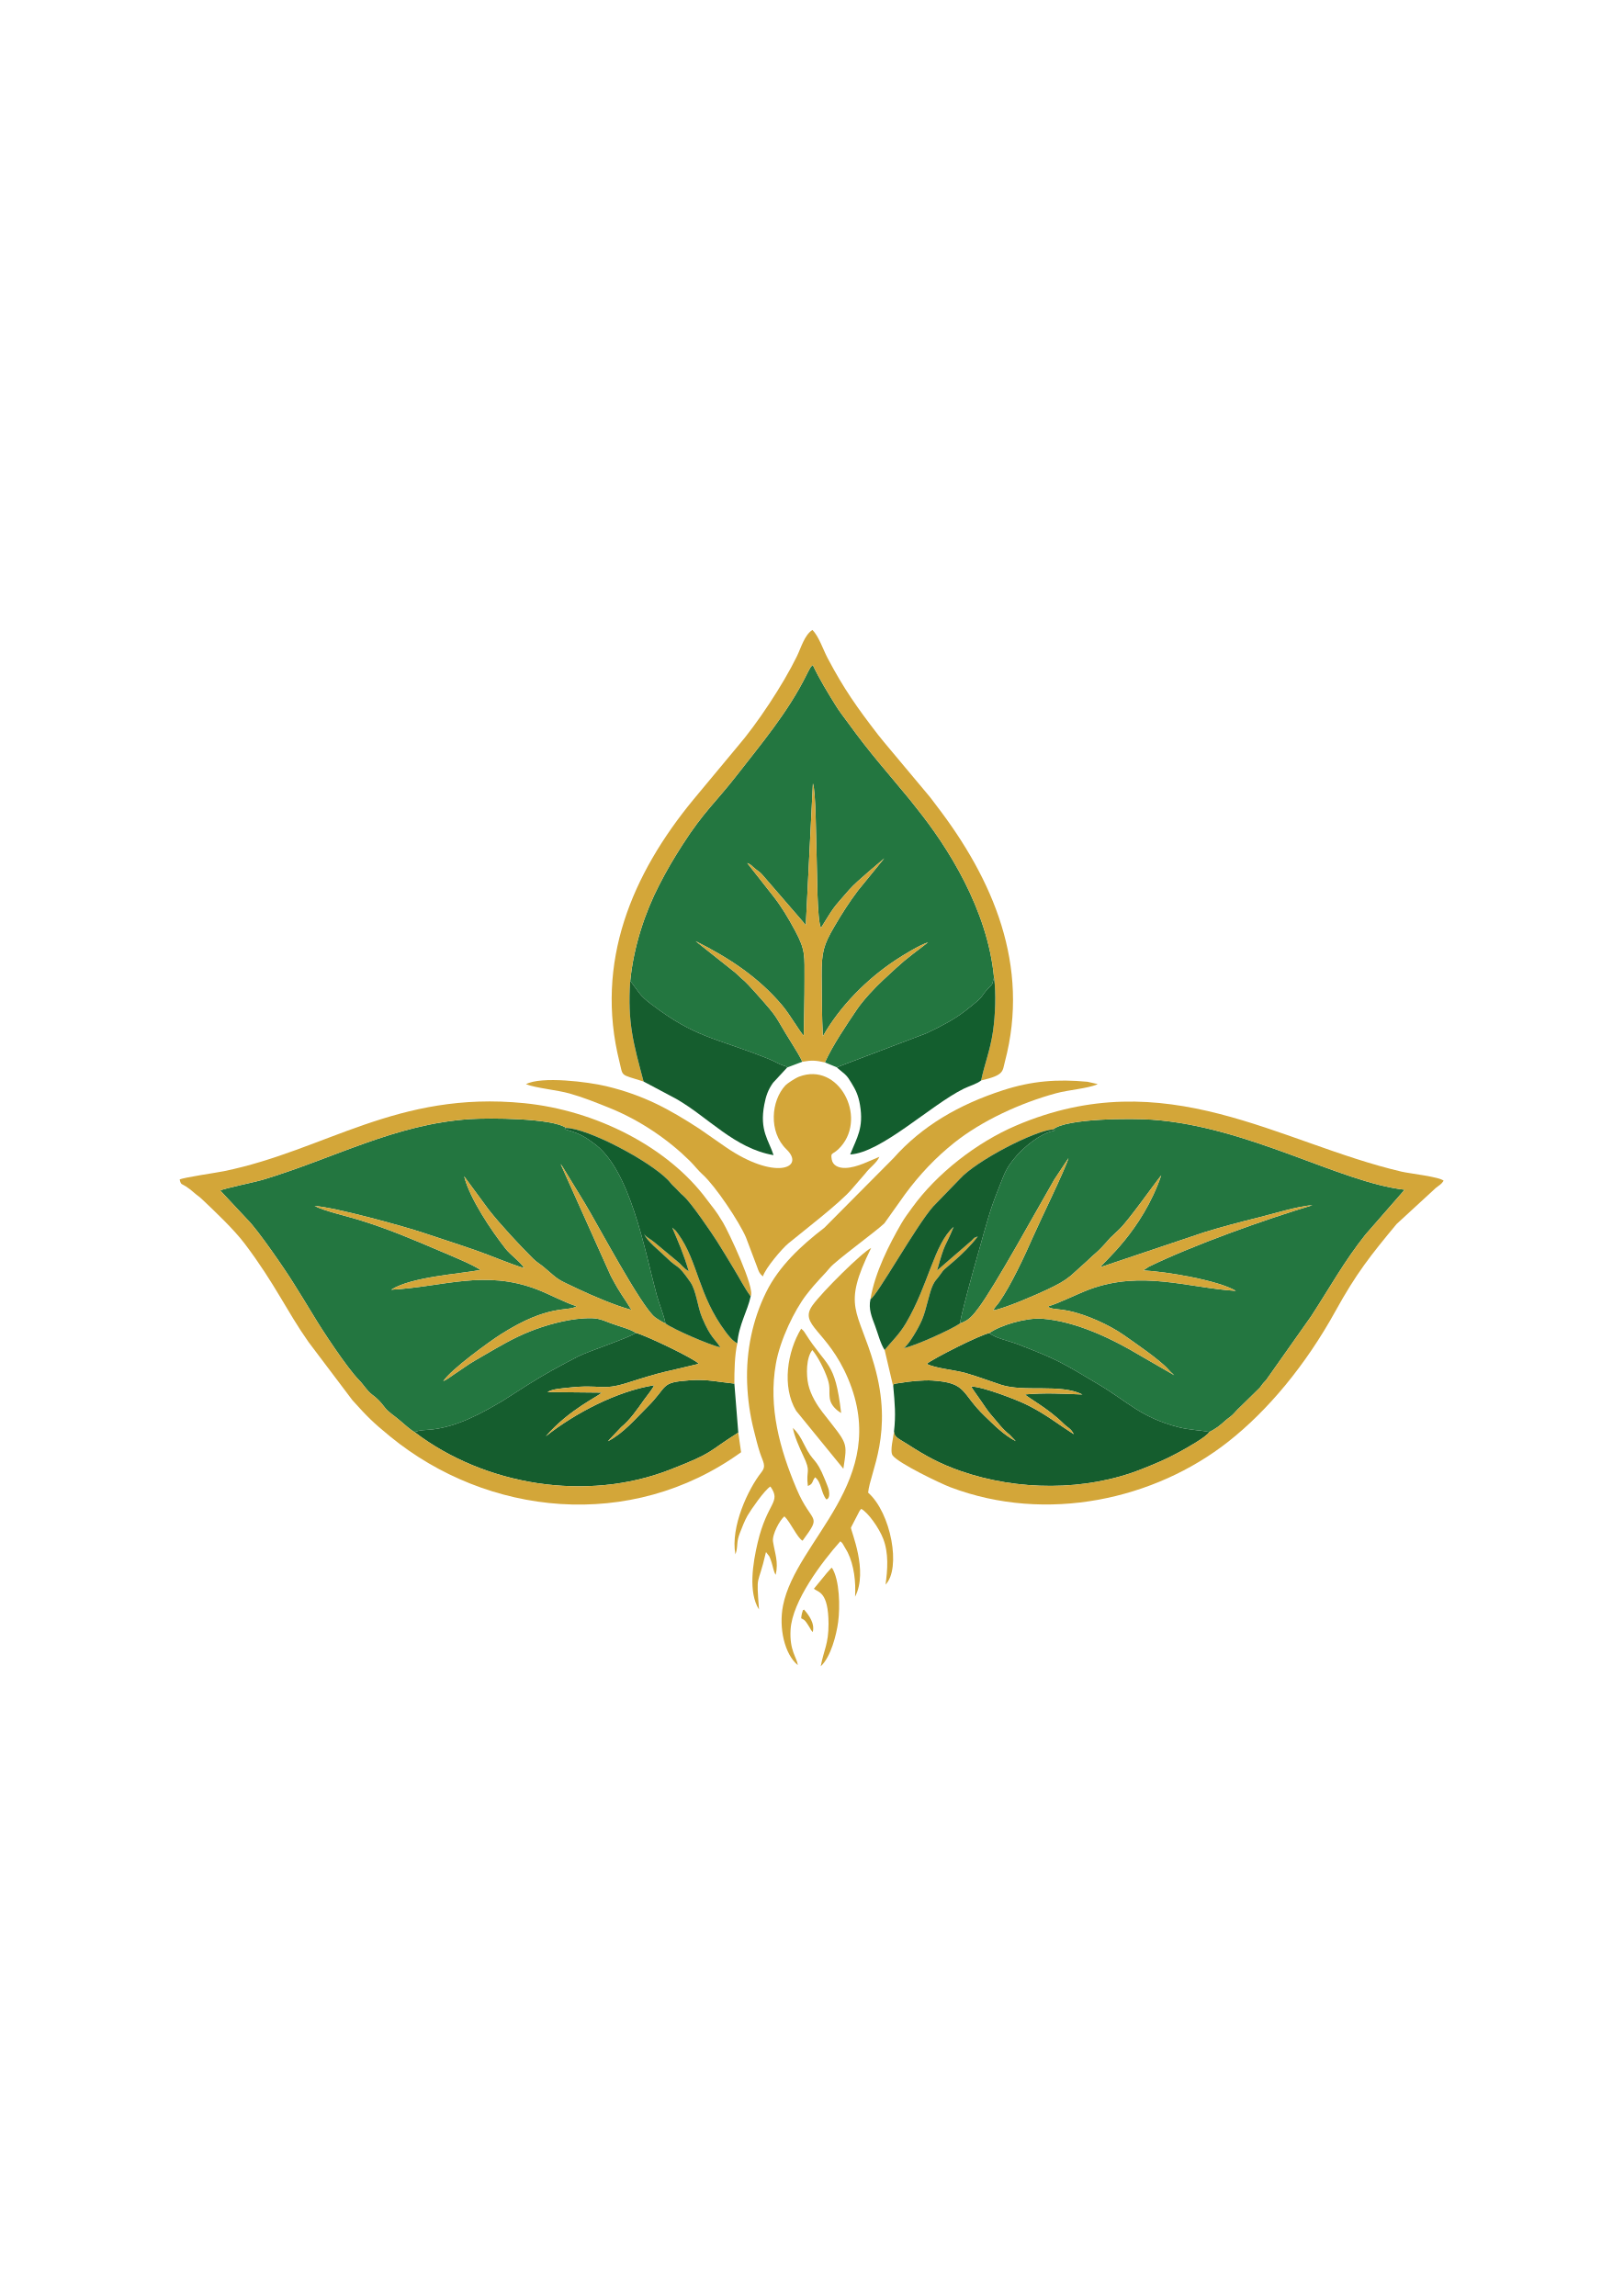
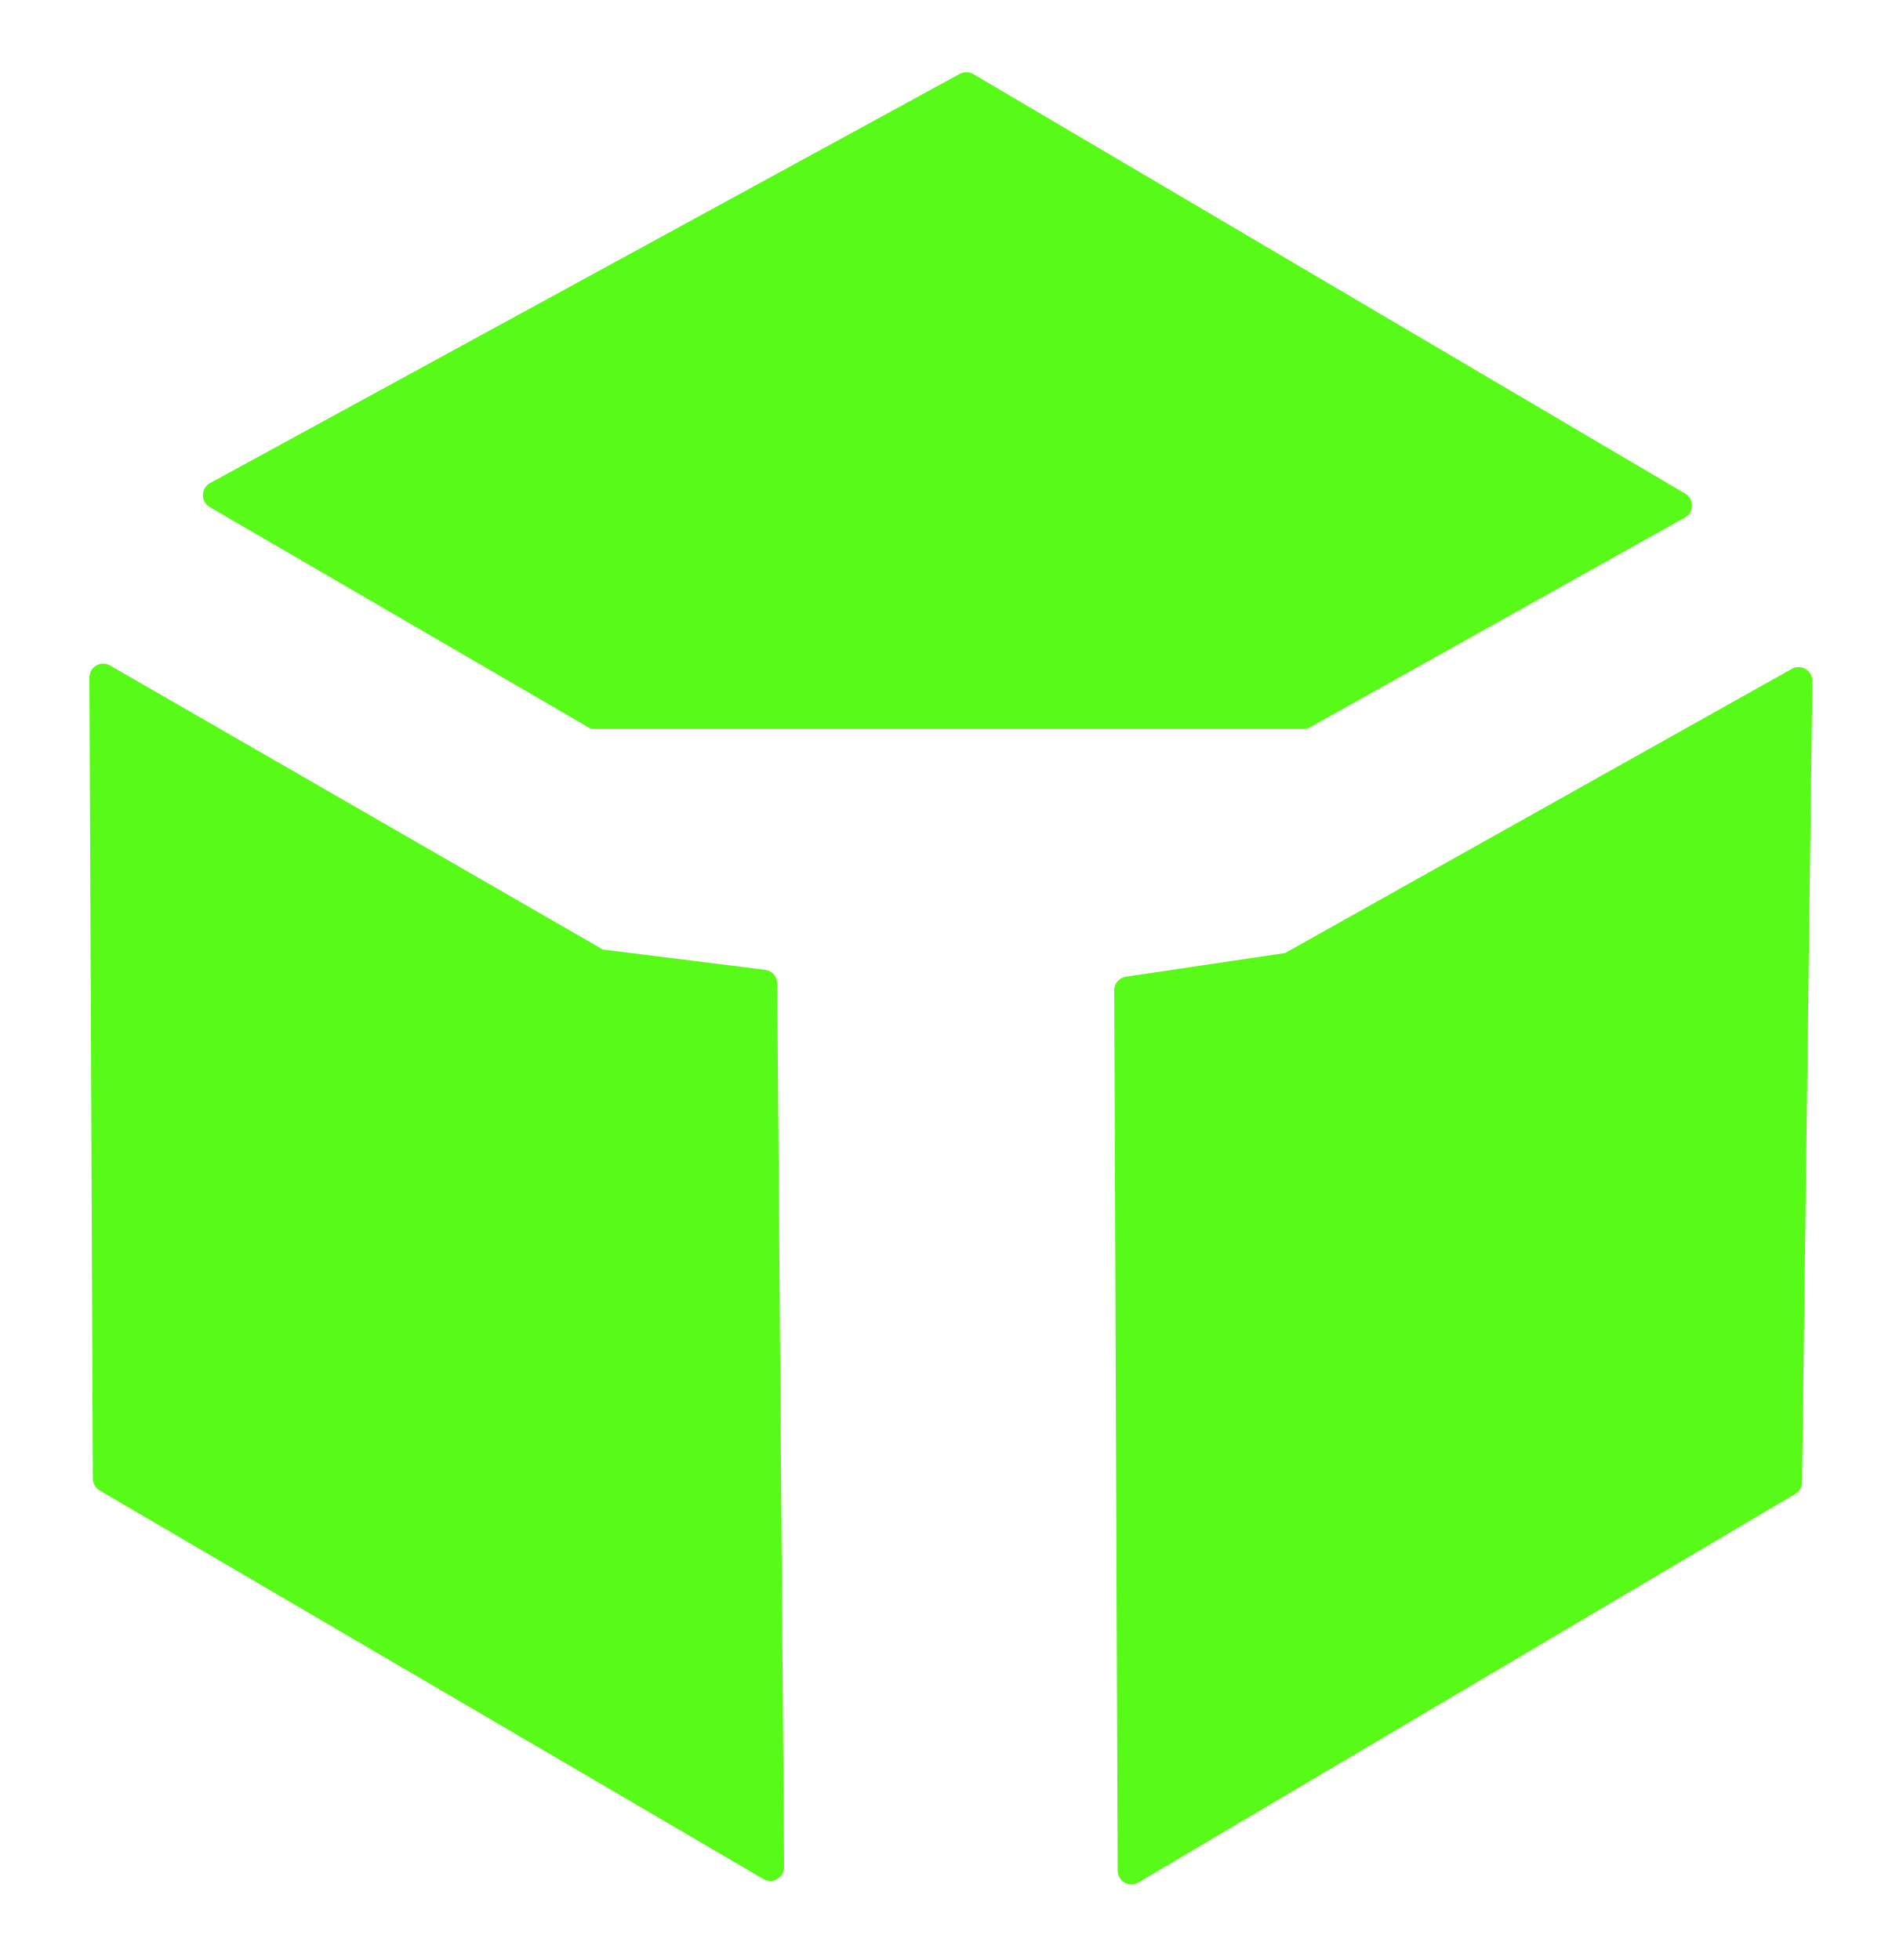
- <svg xmlns="http://www.w3.org/2000/svg" xml:space="preserve" width="210mm" height="297mm" version="1.1" style="shape-rendering:geometricPrecision; text-rendering:geometricPrecision; image-rendering:optimizeQuality; fill-rule:evenodd; clip-rule:evenodd" viewBox="0 0 21000 29700">
-   <defs>
-     <style type="text/css">
-    
-     .fil5 {fill:#135E2E}
-     .fil1 {fill:#155D2E}
-     .fil0 {fill:#237640}
-     .fil6 {fill:#CDA334}
-     .fil3 {fill:#D2A639}
-     .fil2 {fill:#D3A639}
-     .fil4 {fill:#D5A639}
-    
-   </style>
-   </defs>
-   <g id="Layer_x0020_1">
-     <g id="_2169864513568">
-       <path class="fil0" d="M8151.04 12687.29c120.33,156.41 116.55,185.27 277.69,307.12 571.34,432.06 798.45,419.81 1493.03,695.19 59.87,23.74 82.01,35.35 136.46,62.65 44.06,22.1 15.28,8.19 63.04,27.27 60.26,24.06 40.28,7.36 59.92,28.87l195.58 -73.98c-21.48,-52.71 -90.65,-166.15 -128.87,-226.88 -249.12,-395.83 -152.75,-304.65 -465.95,-654.59 -189.95,-212.23 -125.45,-130.37 -271.73,-271.23l-513.86 -407.94c430.43,215.83 810.64,464.14 1120.5,831.71 102.57,121.68 235.08,355.17 278.79,391.19 2.87,-241.55 10.3,-485.07 9.58,-726.28 -0.92,-305.5 16.25,-374.73 -120.13,-628.46 -92.34,-171.77 -181.87,-320.88 -287.4,-453.63l-333.82 -424.77c69.85,29.77 41.3,27.77 115,83.31 55.61,41.9 54.37,36.76 103.41,94.92l511.91 592.33c24.23,32.22 3.09,10.09 27.47,32.67l91.98 -1832.39c40.58,112.02 39.55,748.39 47.72,926.99 7.25,158.35 3.58,853.96 57.1,940.72 175.55,-280.74 134.25,-229.83 368.16,-496.83 100.71,-114.95 428.01,-379.66 449.29,-402.37l-341.75 419.7c-115.23,154.77 -198.11,282.55 -307.29,469.72 -134.58,230.69 -162.27,326.35 -160.19,623.85 1.82,258.96 2.11,531.09 15.66,788.83 222.82,-392.44 572.3,-743.39 946.7,-989.7 93.2,-61.32 303.09,-190.62 414,-225.59 -342.04,262.02 -291.02,218.53 -583.48,489.62 -107.98,100.1 -256.96,259.78 -340.18,383.28 -131.4,195.01 -316.77,469.82 -410.3,680.19l153.49 63.27 1157.2 -439.64c193.01,-90.75 362.54,-179.81 504.43,-290.4 286.91,-223.59 174.28,-163.14 302.14,-295.77 67.79,-70.32 37.09,-35.56 69.89,-134.59 -83.35,-884.14 -601.87,-1693.57 -1001.62,-2191.21 -27.64,-34.41 -52.8,-68.65 -87.68,-111.15 -308.11,-375.35 -504.97,-587.24 -797.95,-992.17 -60.64,-83.81 -108.47,-141.3 -164.66,-232.53 -99.26,-161.15 -204.98,-330.97 -291.77,-515.8 -38.36,33.51 -13.81,6.85 -43.31,53.6 -10.63,16.84 -27.52,51.26 -37.17,70.8 -240.27,486.7 -592.26,901.47 -903.44,1302.28 -267.65,344.74 -427.55,469.44 -705.36,903.84 -112.33,175.64 -196.68,318.15 -297.89,515 -184.61,359.11 -328.55,789.64 -374.34,1238.98z" />
-       <path class="fil0" d="M5366 18528.42c17.7,-12.89 -8.37,-5.23 44.1,-18.9 16.69,-4.35 49.54,-8.29 67.27,-9.9 40.97,-3.71 67.9,-3.8 110.41,-8.78 332.73,-38.98 636.26,-206.35 913.31,-370.42l319.76 -204.18c219.78,-138.96 409.89,-243.51 659.32,-371.58 126.19,-64.78 697.47,-254.4 740.68,-303.94 -54.39,-43.92 -234.48,-90.83 -317.32,-122.63 -149,-57.21 -181.87,-74.4 -355.75,-64.01 -230.21,13.76 -497.14,89.53 -696.01,169.3 -216.21,86.73 -391.72,191.83 -582.9,302.92 -90.68,52.69 -177.25,99.93 -268.77,165 -48.57,34.53 -80.95,54.93 -129.27,87.67 -40.23,27.27 -84.08,63.21 -137.69,86.91 103.92,-155.91 597.93,-512.61 741.04,-603.88 630.46,-402.05 867.3,-289.76 984.76,-364.91 -137.29,-39.91 -352.86,-155.93 -510.56,-216.6 -682.47,-262.6 -1205.88,-34.28 -1889.04,2.61 263.45,-168.67 894.5,-203.96 1154.28,-256.13 -98.53,-68.58 -381.37,-184.31 -508.62,-238.53 -368.41,-156.99 -681,-291.57 -1071.2,-411.38 -149.43,-45.87 -444.86,-113.77 -564.74,-177.34 259.59,16.79 1142.82,258.64 1420.54,352.1 222.88,75 447.18,146.25 663.5,221.86 209.95,73.4 422.69,168.03 626.33,230.38 -45.09,-80.09 -175.35,-168.31 -241.59,-252.81 -183.54,-234.13 -461.99,-645.53 -534.89,-934.77l316.23 429.76c146.76,188.57 405.3,465.97 575.9,635.47 50.72,50.4 88.89,67.05 141.61,112.02 207.58,177.05 152.39,143.89 441.74,280.78 189.1,89.47 484.65,215.88 688.51,269.74 -115.06,-190.94 -124.94,-173.13 -266.6,-438.43l-649.51 -1447.89c12.25,14.4 13.17,16.92 23.54,32.4l287.39 470.73c154.04,252.26 727.84,1336.51 908.73,1477.76 21.01,16.41 102.55,68.1 136.38,80.67 -13.62,-85.5 -84.45,-261.38 -114.93,-374.07 -152.61,-564.26 -340.98,-1633.38 -821.31,-1962.53 -25.91,-17.76 -45.56,-32.6 -63.8,-45.14 -192.96,-132.69 -362.46,-119 -283.8,-146.77 -176.47,-128.77 -999.42,-131.02 -1246.01,-114.73 -970.17,64.06 -1760.46,509.8 -2686.16,786.97 -94.09,28.17 -504.28,111.93 -541.96,137.08l345.5 369.49c134.89,129.16 502.82,668.16 594.04,816.29 87.41,141.93 180.21,286.46 268.87,435.97 106.98,180.39 426.73,666.5 583.54,827.26 72.2,74.02 100.35,136.16 171.12,190.24 81.28,62.1 103.86,88.86 169.85,173.51 43.35,55.61 121.87,102.1 195.25,166.31 51.29,44.87 140.27,122.79 188.93,149.05z" />
-       <path class="fil0" d="M13619.8 14609.21c61.17,25.14 -4.78,2.63 -129.99,68.48 -182.82,96.13 -383.09,282.22 -477.4,462.67 -23.38,44.74 -47.37,105.43 -70.42,164.3 -46.46,118.67 -88.41,222.9 -127.73,342.4 -58.25,177.06 -408.65,1418.6 -396.18,1471.32 118.88,-38.04 170.48,-111.03 238.41,-200.5 205.98,-271.26 757.63,-1276.94 979.53,-1660.33l183.17 -276.93c-42.29,146.58 -367.93,810.67 -457.25,1014.93 -105.67,241.67 -284.77,627.58 -437.63,846.24 -34.76,49.72 -54.21,60.29 -79.61,108.31 131.53,-16.79 566.29,-204.78 697.13,-267.75 139.95,-67.36 211.65,-102.92 307.66,-180.98l199.43 -179.76c136.78,-133.77 128.3,-99.63 308.13,-307.02l120.47 -114.04c122.54,-117.51 450.42,-585.89 541.41,-697.28 -250.17,727.73 -756.75,1128.91 -787.65,1188.82l1337.42 -449.81c223.42,-69 464.11,-133.8 693.98,-189.83 191.23,-46.61 531.44,-153.74 711.09,-161.8 -591.03,176.61 -1534.96,511.3 -2117.59,795.75l-70.67 46.82c303.23,15.95 970.27,128.28 1198.75,264.98 -623.7,-39.18 -1216.54,-272.01 -1900.4,-16.87 -138.82,51.79 -424.39,192.2 -527.18,215.94 30.12,26.13 -11.87,9.04 55.66,29.44 10.59,3.2 65.44,8.9 77.02,10.15 46.56,5.01 93.45,11.52 139,21.32 232.51,50.06 522.38,183.28 703.9,310.25 130.99,91.63 471.59,325.46 572.62,440.1 30.89,35.06 43.43,48.39 81.38,80.16l-435.07 -251.27c-361.96,-216.92 -830.07,-444.78 -1271.03,-479.21 -202.06,-15.78 -542.88,82.66 -684.58,185.86 79.58,67.2 249.45,98.76 368.2,144.71 521.2,201.68 561.5,230.9 1051.06,522.72 378.76,225.77 537.15,421.38 1025.02,549.38 140.12,36.76 285.56,38.93 401.16,63.03 89.74,-47.19 132.24,-79.83 208.2,-148.62 32.57,-29.48 57.14,-41.22 90.82,-72.99 36.09,-34.06 51.43,-58.64 88.42,-91.5l264.71 -259.41c37.77,-48.62 32.22,-48.66 81.86,-99.31l583.34 -826.69c249.94,-384.71 421.95,-702.16 700.2,-1053.69l507.98 -581.78c-834.83,-93.93 -2018.75,-817.46 -3267.66,-906.28 -255.16,-18.14 -1101.69,-19.88 -1279.09,125.57z" />
-       <path class="fil1" d="M5366 18528.42c908.88,689.53 2222.48,901.7 3293.85,484.69 589.09,-229.29 474.13,-221.05 888.64,-481.77l-50.69 -633.53c-208.4,-21.23 -351.39,-59.11 -570.81,-43.61 -401.58,28.37 -274.35,69.88 -564.27,355.62 -138.89,136.89 -302.48,332.83 -500.6,433.02l172.46 -182.46c117.64,-95.98 206.05,-227.99 296.03,-354.42 32.89,-46.23 116.27,-146.72 129.41,-187.18 -480.08,76.35 -1023.27,360.31 -1401.26,660.37 310.69,-353.35 675.77,-512.22 723.43,-564.99l-701.67 -7.13c67.74,-41.63 184.44,-46.83 262.35,-55.74 433.92,-49.66 436.29,43.49 770.08,-63.39 499.52,-159.95 462.1,-131.76 924.39,-246.34 -45.25,-61.16 -696.12,-373.71 -816.49,-400.84 -43.21,49.54 -614.49,239.16 -740.68,303.94 -249.43,128.07 -439.54,232.62 -659.32,371.58l-319.76 204.18c-277.05,164.07 -580.58,331.44 -913.31,370.42 -42.51,4.98 -69.44,5.07 -110.41,8.78 -17.73,1.61 -50.58,5.55 -67.27,9.9 -52.47,13.67 -26.4,6.01 -44.1,18.9z" />
-       <path class="fil1" d="M11553.48 17940.1c18.96,208.64 33.91,364.12 8.9,576.72 3.71,76.54 56.6,89.11 179.45,168.1 231.92,149.13 410.05,248.74 685.38,344.65 728.28,253.69 1608.55,263.9 2335.33,-24.25 172.86,-68.52 316.92,-128.19 473.33,-213.6 100.86,-55.07 361.91,-198.68 405.15,-267.81 -115.6,-24.1 -261.04,-26.27 -401.16,-63.03 -487.87,-128 -646.26,-323.61 -1025.02,-549.38 -489.56,-291.82 -529.86,-321.04 -1051.06,-522.72 -118.75,-45.95 -288.62,-77.51 -368.2,-144.71 -123.92,23.55 -723.25,328.19 -810.02,398.03 106.9,57.5 360.38,78.48 499.91,118.15 160.09,45.52 307.61,102.55 462.08,152.92 302.2,98.54 766.79,-18.28 1051.65,125.3 -261.39,-10.44 -478.5,-23.37 -743.28,-0.57 31.34,36.14 307.84,187.03 494.58,373.35 59.97,59.84 96.61,61.58 137.28,141.04 -205.43,-130.97 -357.47,-256.71 -603.83,-379.38 -130.14,-64.8 -577.13,-238.67 -724.82,-237.72 36.65,59.06 81.22,117.82 127.17,184.71 38.89,56.62 88.91,133.74 137.17,188.21 85.86,96.93 130.31,167.31 235.08,251.95l78.44 82.1c-156,-81.4 -275.34,-204.51 -397.94,-321.76 -315.87,-302.1 -223.81,-432.74 -677.02,-462.57 -121.57,-8.01 -299.06,9.71 -423.88,31.96 -61.67,10.99 -93.2,1.16 -84.67,50.31z" />
-       <path class="fil2" d="M11257.9 16806.24c84.39,-41.04 590.75,-951.61 811,-1199.68l346.88 -358.19c210.41,-233.11 959.73,-622.03 1204.02,-639.16 177.4,-145.45 1023.93,-143.71 1279.09,-125.57 1248.91,88.82 2432.83,812.35 3267.66,906.28l-507.98 581.78c-278.25,351.53 -450.26,668.98 -700.2,1053.69l-583.34 826.69c-49.64,50.65 -44.09,50.69 -81.86,99.31l-264.71 259.41c-36.99,32.86 -52.33,57.44 -88.42,91.5 -33.68,31.77 -58.25,43.51 -90.82,72.99 -75.96,68.79 -118.46,101.43 -208.2,148.62 -43.24,69.13 -304.29,212.74 -405.15,267.81 -156.41,85.41 -300.47,145.08 -473.33,213.6 -726.78,288.15 -1607.05,277.94 -2335.33,24.25 -275.33,-95.91 -453.46,-195.52 -685.38,-344.65 -122.85,-78.99 -175.74,-91.56 -179.45,-168.1 -6.71,75.27 -56.79,257.46 -17.12,310.47 77.04,102.93 617.95,362.11 746.53,410.83 1247.69,472.78 2646.55,157.15 3595.42,-590.59 510.39,-402.2 998.55,-987.4 1385.11,-1688.22 267.98,-485.85 453,-719.39 790.56,-1126.03l508.2 -467.72c47.64,-38.64 66.81,-41.8 99.99,-91.81 -50.63,-51.11 -438.54,-93.24 -542.42,-117.51 -1585.01,-370.31 -3049.41,-1427.03 -4989.87,-595.11 -506.04,216.96 -1021.76,616.73 -1342.82,1062.21 -50.79,70.49 -94.68,127.11 -139.35,204.33 -151.78,262.39 -340.69,628.6 -398.71,978.57z" />
-       <path class="fil2" d="M9548.49 18531.34c-414.51,260.72 -299.55,252.48 -888.64,481.77 -1071.37,417.01 -2384.97,204.84 -3293.85,-484.69 -48.66,-26.26 -137.64,-104.18 -188.93,-149.05 -73.38,-64.21 -151.9,-110.7 -195.25,-166.31 -65.99,-84.65 -88.57,-111.41 -169.85,-173.51 -70.77,-54.08 -98.92,-116.22 -171.12,-190.24 -156.81,-160.76 -476.56,-646.87 -583.54,-827.26 -88.66,-149.51 -181.46,-294.04 -268.87,-435.97 -91.22,-148.13 -459.15,-687.13 -594.04,-816.29l-345.5 -369.49c37.68,-25.15 447.87,-108.91 541.96,-137.08 925.7,-277.17 1715.99,-722.91 2686.16,-786.97 246.59,-16.29 1069.54,-14.04 1246.01,114.73 276.6,4 1064.16,416.81 1314.93,671.38 29.49,29.93 34.99,44.31 67.93,76.07 32.6,31.43 41.32,38.88 72.41,72.95 31.52,34.55 30.19,30.76 64.47,61.5 100.79,90.37 367.19,484.89 429.78,582.8 78.18,122.26 146.2,238.94 219.52,358.85 69.13,113.05 141.52,255.8 216.7,354.14 62.74,-98.59 -289.24,-840.45 -357.45,-953.95 -105.15,-174.94 -115.69,-171.17 -208.89,-297.5 -500.99,-679.07 -1435.68,-1155.7 -2365.48,-1247.38 -1642.65,-161.95 -2562.11,608.8 -3878.92,879.72 -106.56,21.92 -527.21,81.56 -574.36,108.22 17.62,73.7 24.74,51.98 81.83,89.73 48.25,31.91 71.8,51.97 102.41,78.84 46.29,40.63 61.91,45.84 99.55,81.38 167.56,158.24 417.3,394.19 557.72,580.35 395.04,523.7 540.09,867.62 825.29,1272.14l567.35 752.09c193.75,215.32 264.75,286.67 488.7,469.81 1253.68,1025.23 3108.72,1234.68 4538.3,203.3l-36.33 -254.08z" />
-       <path class="fil2" d="M6802.48 14024.68c132.79,51.41 401.75,74.34 565.42,120.5 179.22,50.56 340.84,116.71 505.34,182.42 414.01,165.37 779.45,423.2 1047.32,688.11 61.32,60.64 105.11,122.01 166.49,177.02 163.68,146.7 471.35,607.13 560.55,813.06l143.67 380.17c23.12,63.89 26.86,83.11 75.36,125.41 33.35,-108.64 249.68,-361.99 328.99,-427.09 215.11,-176.61 670.88,-526.23 818.71,-700.25l176.27 -203.58c63.9,-85.9 143.11,-129.81 183.22,-216.59 -119.15,46.63 -284.94,138.76 -436.96,144 -91.51,3.15 -165.92,-31.28 -179.5,-109.5 -18.54,-106.87 13.47,-46.26 119.48,-168.26 338.78,-389.86 -32.22,-1096.85 -541.66,-902.99 -52,19.79 -154.48,88.49 -176.87,112.51 -185.69,199.22 -220.89,601.22 13.44,827.92 251.37,243.19 -152.87,405.53 -784.9,-28.95l-341.34 -237.26c-385.42,-250.11 -713.22,-432.59 -1202.54,-550.44 -235.55,-56.72 -841.38,-133.01 -1040.49,-26.21z" />
-       <path class="fil3" d="M9511.19 20106.23c2.34,-4.46 4.41,-16.6 5.08,-14.23l8.64 -30.06c17.49,-88.19 1.08,-117.99 43.29,-229.72 26.88,-71.15 64.36,-165.04 99.81,-227.01 41.15,-71.96 223.96,-336.5 296.13,-376.14 145.16,209.25 -39.19,193.96 -164.72,724.87 -62.39,263.86 -124.27,643.7 17.14,866.06 -37.08,-495.81 -18.34,-270.7 89.48,-740.81 3.74,3.06 9.07,3.33 10.56,9.94l33.83 44.13c9.3,17.22 21.64,55.74 29.22,78.9 17.16,52.45 26.76,120.75 52.52,158.91 38.7,-167.64 -10.17,-273.14 -34.61,-430.19 -14.01,-90.09 87.81,-278.65 147.37,-326.18 78.75,73.75 167.28,280.44 235.03,315.18 262.16,-357.55 121.5,-198.09 -78.42,-672.51 -214.63,-509.31 -366.59,-1050.76 -266.94,-1616.24 55.45,-314.64 242.86,-695.3 393.3,-891.05 136.91,-178.14 242.57,-271.12 303.01,-348.09 69.49,-88.49 594.47,-470.22 706.53,-577.01l270.6 -380.5c187.17,-252.86 392.32,-470.67 636.38,-664.88 353.12,-280.98 849.78,-511.57 1314.83,-637.87 161.78,-43.94 400.05,-59.57 534.87,-115.43 -3.84,-2.73 -10.31,-10.52 -12.46,-6.66l-117.31 -26.37c-389.44,-36.48 -718.22,-11.87 -1094.21,110.31 -566.36,184.04 -1044.52,460.07 -1416.33,880.04l-891.63 897.72c-301.56,231.27 -588.46,498.21 -754.67,836.52 -172.18,350.46 -260.27,755.25 -244.29,1176.66 7.87,207.8 36.58,410.67 87.84,611.9 24.21,95.02 46.3,189.68 77.19,284.12 39.81,121.68 86.23,170.17 19.93,253.27 -170.53,213.74 -402.78,706.62 -336.99,1062.42z" />
-       <path class="fil2" d="M8323.62 13990.11c-130.7,-491.47 -209.95,-762.06 -172.58,-1302.82 45.79,-449.34 189.73,-879.87 374.34,-1238.98 101.21,-196.85 185.56,-339.36 297.89,-515 277.81,-434.4 437.71,-559.1 705.36,-903.84 311.18,-400.81 663.17,-815.58 903.44,-1302.28 9.65,-19.54 26.54,-53.96 37.17,-70.8 29.5,-46.75 4.95,-20.09 43.31,-53.6 86.79,184.83 192.51,354.65 291.77,515.8 56.19,91.23 104.02,148.72 164.66,232.53 292.98,404.93 489.84,616.82 797.95,992.17 34.88,42.5 60.04,76.74 87.68,111.15 399.75,497.64 918.27,1307.07 1001.62,2191.21 27.74,204.91 16.6,489.22 -13.67,696.09 -36.18,247.35 -107.41,417.65 -153.2,634.49 301.6,-69.2 274.2,-116.99 307.38,-242.46 328.96,-1244.22 -154.62,-2362.44 -887.92,-3316.56 -36.69,-47.74 -78.74,-107.18 -118.83,-152.09l-502.45 -600.52c-46.65,-57.83 -79.09,-92.47 -130.2,-158.78 -268.36,-348.17 -443.53,-594.25 -653.12,-992.11 -59.95,-113.8 -115.11,-285.54 -197.71,-365.3 -104.62,71.49 -143.36,225.43 -201.18,343.72 -180,368.26 -515.22,873.89 -768.17,1166.48l-566.18 680.75c-795.87,966.08 -1282.17,2106.78 -958.63,3398.33 48.66,194.22 0.57,154.01 311.27,252.42z" />
-       <path class="fil4" d="M12418.08 17118.38c-122.31,83.35 -583.01,291.45 -729.21,320.51 63.05,-43.03 186.07,-248.63 236.25,-366.88 58.09,-136.88 90.94,-349.76 142.53,-454.01 23.28,-47.06 39.94,-62.69 66.87,-95.85 30.24,-37.24 35.87,-51.1 61.37,-83.56 32.2,-40.97 270.42,-209.37 450.09,-444.4 -66.58,26.3 -30.89,6.61 -81.04,54.91l-445.02 384.69c109.72,-396.42 99.32,-280.57 214.43,-564.51 -255.74,225.82 -322.08,746.64 -618.04,1247.39 -87.34,147.78 -188.5,239.03 -274.73,346.61l111.9 476.82c-8.53,-49.15 23,-39.32 84.67,-50.31 124.82,-22.25 302.31,-39.97 423.88,-31.96 453.21,29.83 361.15,160.47 677.02,462.57 122.6,117.25 241.94,240.36 397.94,321.76l-78.44 -82.1c-104.77,-84.64 -149.22,-155.02 -235.08,-251.95 -48.26,-54.47 -98.28,-131.59 -137.17,-188.21 -45.95,-66.89 -90.52,-125.65 -127.17,-184.71 147.69,-0.95 594.68,172.92 724.82,237.72 246.36,122.67 398.4,248.41 603.83,379.38 -40.67,-79.46 -77.31,-81.2 -137.28,-141.04 -186.74,-186.32 -463.24,-337.21 -494.58,-373.35 264.78,-22.8 481.89,-9.87 743.28,0.57 -284.86,-143.58 -749.45,-26.76 -1051.65,-125.3 -154.47,-50.37 -301.99,-107.4 -462.08,-152.92 -139.53,-39.67 -393.01,-60.65 -499.91,-118.15 86.77,-69.84 686.1,-374.48 810.02,-398.03 141.7,-103.2 482.52,-201.64 684.58,-185.86 440.96,34.43 909.07,262.29 1271.03,479.21l435.07 251.27c-37.95,-31.77 -50.49,-45.1 -81.38,-80.16 -101.03,-114.64 -441.63,-348.47 -572.62,-440.1 -181.52,-126.97 -471.39,-260.19 -703.9,-310.25 -45.55,-9.8 -92.44,-16.31 -139,-21.32 -11.58,-1.25 -66.43,-6.95 -77.02,-10.15 -67.53,-20.4 -25.54,-3.31 -55.66,-29.44 102.79,-23.74 388.36,-164.15 527.18,-215.94 683.86,-255.14 1276.7,-22.31 1900.4,16.87 -228.48,-136.7 -895.52,-249.03 -1198.75,-264.98l70.67 -46.82c582.63,-284.45 1526.56,-619.14 2117.59,-795.75 -179.65,8.06 -519.86,115.19 -711.09,161.8 -229.87,56.03 -470.56,120.83 -693.98,189.83l-1337.42 449.81c30.9,-59.91 537.48,-461.09 787.65,-1188.82 -90.99,111.39 -418.87,579.77 -541.41,697.28l-120.47 114.04c-179.83,207.39 -171.35,173.25 -308.13,307.02l-199.43 179.76c-96.01,78.06 -167.71,113.62 -307.66,180.98 -130.84,62.97 -565.6,250.96 -697.13,267.75 25.4,-48.02 44.85,-58.59 79.61,-108.31 152.86,-218.66 331.96,-604.57 437.63,-846.24 89.32,-204.26 414.96,-868.35 457.25,-1014.93l-183.17 276.93c-221.9,383.39 -773.55,1389.07 -979.53,1660.33 -67.93,89.47 -119.53,162.46 -238.41,200.5z" />
-       <path class="fil4" d="M8220.85 17240.72c120.37,27.13 771.24,339.68 816.49,400.84 -462.29,114.58 -424.87,86.39 -924.39,246.34 -333.79,106.88 -336.16,13.73 -770.08,63.39 -77.91,8.91 -194.61,14.11 -262.35,55.74l701.67 7.13c-47.66,52.77 -412.74,211.64 -723.43,564.99 377.99,-300.06 921.18,-584.02 1401.26,-660.37 -13.14,40.46 -96.52,140.95 -129.41,187.18 -89.98,126.43 -178.39,258.44 -296.03,354.42l-172.46 182.46c198.12,-100.19 361.71,-296.13 500.6,-433.02 289.92,-285.74 162.69,-327.25 564.27,-355.62 219.42,-15.5 362.41,22.38 570.81,43.61 -0.68,-156.17 3.64,-371.37 38.09,-520.95 -64.36,-34.59 -108.67,-92.64 -151.36,-149.64 -356.45,-475.93 -353.8,-905.25 -613.4,-1265.34 -7.8,-10.83 -27.86,-37.93 -31.84,-42.35l-45.45 -39.99c83.23,194.59 148.04,341.45 213.91,565.01 -73.09,-44.37 -89.95,-83.24 -148.13,-128.83l-296.06 -245.74c-40.57,-36.31 -125.29,-76.41 -134.65,-113.89 32.26,95.58 207.8,228.45 294.29,314.87 150.02,149.9 127.97,57.93 303.66,311.29 79.63,114.82 93.77,319.35 153.27,461.12 111.95,266.72 170.22,278.37 236.18,385.55 -138,-30.5 -611.48,-234.81 -709.44,-309.43 -33.83,-12.57 -115.37,-64.26 -136.38,-80.67 -180.89,-141.25 -754.69,-1225.5 -908.73,-1477.76l-287.39 -470.73c-10.37,-15.48 -11.29,-18 -23.54,-32.4l649.51 1447.89c141.66,265.3 151.54,247.49 266.6,438.43 -203.86,-53.86 -499.41,-180.27 -688.51,-269.74 -289.35,-136.89 -234.16,-103.73 -441.74,-280.78 -52.72,-44.97 -90.89,-61.62 -141.61,-112.02 -170.6,-169.5 -429.14,-446.9 -575.9,-635.47l-316.23 -429.76c72.9,289.24 351.35,700.64 534.89,934.77 66.24,84.5 196.5,172.72 241.59,252.81 -203.64,-62.35 -416.38,-156.98 -626.33,-230.38 -216.32,-75.61 -440.62,-146.86 -663.5,-221.86 -277.72,-93.46 -1160.95,-335.31 -1420.54,-352.1 119.88,63.57 415.31,131.47 564.74,177.34 390.2,119.81 702.79,254.39 1071.2,411.38 127.25,54.22 410.09,169.95 508.62,238.53 -259.78,52.17 -890.83,87.46 -1154.28,256.13 683.16,-36.89 1206.57,-265.21 1889.04,-2.61 157.7,60.67 373.27,176.69 510.56,216.6 -117.46,75.15 -354.3,-37.14 -984.76,364.91 -143.11,91.27 -637.12,447.97 -741.04,603.88 53.61,-23.7 97.46,-59.64 137.69,-86.91 48.32,-32.74 80.7,-53.14 129.27,-87.67 91.52,-65.07 178.09,-112.31 268.77,-165 191.18,-111.09 366.69,-216.19 582.9,-302.92 198.87,-79.77 465.8,-155.54 696.01,-169.3 173.88,-10.39 206.75,6.8 355.75,64.01 82.84,31.8 262.93,78.71 317.32,122.63z" />
-       <path class="fil1" d="M11257.9 16806.24c-27.55,125.76 16.55,228.34 61.37,348.02 36.63,97.83 67.91,227.83 122.31,309.02 86.23,-107.58 187.39,-198.83 274.73,-346.61 295.96,-500.75 362.3,-1021.57 618.04,-1247.39 -115.11,283.94 -104.71,168.09 -214.43,564.51l445.02 -384.69c50.15,-48.3 14.46,-28.61 81.04,-54.91 -179.67,235.03 -417.89,403.43 -450.09,444.4 -25.5,32.46 -31.13,46.32 -61.37,83.56 -26.93,33.16 -43.59,48.79 -66.87,95.85 -51.59,104.25 -84.44,317.13 -142.53,454.01 -50.18,118.25 -173.2,323.85 -236.25,366.88 146.2,-29.06 606.9,-237.16 729.21,-320.51 -12.47,-52.72 337.93,-1294.26 396.18,-1471.32 39.32,-119.5 81.27,-223.73 127.73,-342.4 23.05,-58.87 47.04,-119.56 70.42,-164.3 94.31,-180.45 294.58,-366.54 477.4,-462.67 125.21,-65.85 191.16,-43.34 129.99,-68.48 -244.29,17.13 -993.61,406.05 -1204.02,639.16l-346.88 358.19c-220.25,248.07 -726.61,1158.64 -811,1199.68z" />
-       <path class="fil5" d="M8606.87 17119.49c97.96,74.62 571.44,278.93 709.44,309.43 -65.96,-107.18 -124.23,-118.83 -236.18,-385.55 -59.5,-141.77 -73.64,-346.3 -153.27,-461.12 -175.69,-253.36 -153.64,-161.39 -303.66,-311.29 -86.49,-86.42 -262.03,-219.29 -294.29,-314.87 9.36,37.48 94.08,77.58 134.65,113.89l296.06 245.74c58.18,45.59 75.04,84.46 148.13,128.83 -65.87,-223.56 -130.68,-370.42 -213.91,-565.01l45.45 39.99c3.98,4.42 24.04,31.52 31.84,42.35 259.6,360.09 256.95,789.41 613.4,1265.34 42.69,57 87,115.05 151.36,149.64 19.69,-243.88 133.51,-419.8 172.88,-608.19 -75.18,-98.34 -147.57,-241.09 -216.7,-354.14 -73.32,-119.91 -141.34,-236.59 -219.52,-358.85 -62.59,-97.91 -328.99,-492.43 -429.78,-582.8 -34.28,-30.74 -32.95,-26.95 -64.47,-61.5 -31.09,-34.07 -39.81,-41.52 -72.41,-72.95 -32.94,-31.76 -38.44,-46.14 -67.93,-76.07 -250.77,-254.57 -1038.33,-667.38 -1314.93,-671.38 -78.66,27.77 90.84,14.08 283.8,146.77 18.24,12.54 37.89,27.38 63.8,45.14 480.33,329.15 668.7,1398.27 821.31,1962.53 30.48,112.69 101.31,288.57 114.93,374.07z" />
-       <path class="fil1" d="M8323.62 13990.11l422.16 224.31c416.6,238.51 753.6,640.93 1258.93,728.09 -61.44,-194.09 -184.26,-316.76 -119.8,-654.01 22.04,-115.32 49.9,-193.1 113.42,-282.39l182.85 -197.72c-19.64,-21.51 0.34,-4.81 -59.92,-28.87 -47.76,-19.08 -18.98,-5.17 -63.04,-27.27 -54.45,-27.3 -76.59,-38.91 -136.46,-62.65 -694.58,-275.38 -921.69,-263.13 -1493.03,-695.19 -161.14,-121.85 -157.36,-150.71 -277.69,-307.12 -37.37,540.76 41.88,811.35 172.58,1302.82z" />
-       <path class="fil5" d="M10822.57 13806.05c3.31,4 8.97,4.15 10.9,11.11l93.82 78.06c38.28,35.97 55.5,66.01 84.73,113.69 54.5,88.92 89.61,158.83 110.77,285.18 49.83,297.66 -40.49,421.43 -126.69,639.47 399.65,-21.76 1040.61,-638.47 1466.15,-849.44 72.67,-36.02 170.4,-62.04 227.11,-107.89 45.79,-216.84 117.02,-387.14 153.2,-634.49 30.27,-206.87 41.41,-491.18 13.67,-696.09 -32.8,99.03 -2.1,64.27 -69.89,134.59 -127.86,132.63 -15.23,72.18 -302.14,295.77 -141.89,110.59 -311.42,199.65 -504.43,290.4l-1157.2 439.64z" />
-       <path class="fil3" d="M10318.72 21539.44c-12.42,-100.6 -109.74,-186.09 -93.94,-458.19 21.58,-371.71 409.9,-881.48 643.31,-1143.68 14.54,12.23 12.78,8.16 28.24,26.95l66.2 114.2c84.68,170.7 107.55,387.35 96.43,574.95 174.69,-333.5 -57.01,-852.91 -53.25,-893.41l108.33 -209.86c34.48,-49.58 4.22,-7.67 25.23,-32.27 85.91,45.57 229.78,245.42 284.49,388.92 71.1,186.52 56.31,396.98 29.43,590.57 203.88,-208.68 71.52,-928.02 -225.4,-1189.51 26.43,-274.11 333.21,-769.49 78.65,-1652.73 -209.05,-725.34 -422.98,-736.02 -39.39,-1512.94 -116.94,57.27 -631.9,566.2 -758.31,742.53 -184.89,257.92 192.64,317.94 458.93,946.71 561.02,1324.7 -672.54,2083.5 -840.74,2938.45 -56.64,287.87 19.69,628.8 191.79,769.31z" />
-       <path class="fil4" d="M10376.76 13734.41c123.64,-21.92 173.22,-17.62 292.32,8.37 93.53,-210.37 278.9,-485.18 410.3,-680.19 83.22,-123.5 232.2,-283.18 340.18,-383.28 292.46,-271.09 241.44,-227.6 583.48,-489.62 -110.91,34.97 -320.8,164.27 -414,225.59 -374.4,246.31 -723.88,597.26 -946.7,989.7 -13.55,-257.74 -13.84,-529.87 -15.66,-788.83 -2.08,-297.5 25.61,-393.16 160.19,-623.85 109.18,-187.17 192.06,-314.95 307.29,-469.72l341.75 -419.7c-21.28,22.71 -348.58,287.42 -449.29,402.37 -233.91,267 -192.61,216.09 -368.16,496.83 -53.52,-86.76 -49.85,-782.37 -57.1,-940.72 -8.17,-178.6 -7.14,-814.97 -47.72,-926.99l-91.98 1832.39c-24.38,-22.58 -3.24,-0.45 -27.47,-32.67l-511.91 -592.33c-49.04,-58.16 -47.8,-53.02 -103.41,-94.92 -73.7,-55.54 -45.15,-53.54 -115,-83.31l333.82 424.77c105.53,132.75 195.06,281.86 287.4,453.63 136.38,253.73 119.21,322.96 120.13,628.46 0.72,241.21 -6.71,484.73 -9.58,726.28 -43.71,-36.02 -176.22,-269.51 -278.79,-391.19 -309.86,-367.57 -690.07,-615.88 -1120.5,-831.71l513.86 407.94c146.28,140.86 81.78,59 271.73,271.23 313.2,349.94 216.83,258.76 465.95,654.59 38.22,60.73 107.39,174.17 128.87,226.88z" />
-       <path class="fil3" d="M10907.55 18999.08c52.26,-355.22 63.95,-303.37 -268.8,-729.77 -67.46,-86.43 -152.58,-220.63 -184.1,-356.86 -30.25,-130.77 -27.88,-353.92 51.86,-448.77 72.22,87.66 156.57,250.11 198.83,377.89 36.05,109 13.07,153.14 27.47,252.72 11.48,79.31 82.78,147.23 146.09,183.59 -79.95,-683.07 -182.83,-583.34 -464.66,-1030.77 -6.58,-10.43 -14.68,-23.33 -22.57,-32.53l-29.79 -27.41c-179.81,294.65 -252,751.68 -65.29,1062.2l610.96 749.71z" />
-       <path class="fil3" d="M10526.88 20550.92c52.28,48.07 187.91,31.21 188.86,453.84 0.59,264.31 -61.23,336.91 -100.87,549.73 130.43,-120.83 203.08,-406.36 225.33,-573.85 25.42,-191.27 20.72,-542.38 -80.59,-701.21 -28.23,18.46 -2.76,-0.4 -29.5,27.21 -6.44,6.65 -31.36,34.73 -34.35,38.13l-168.88 206.15z" />
-       <path class="fil6" d="M10448.5 19222.15c73.45,-28.64 49.52,-59.27 94.17,-112.69 84.7,68.05 73.49,197.66 144.63,286.31 0.56,-0.58 54.78,-2.78 32.3,-119.79 -5.18,-26.95 -38.5,-107.7 -49.3,-134.47 -123.87,-307.14 -147.59,-205.81 -268.82,-454.3 -48.31,-99.01 -85.64,-157.17 -146.5,-216.67 13.85,97.18 91.57,271.88 132.61,357.33 108.93,226.82 32.95,177.25 60.91,394.28z" />
-       <path class="fil6" d="M10361.74 20933.39c50.48,23.75 52.82,32.85 83.94,78.31 16.81,24.58 14.5,21.87 27.49,43.65 22.83,38.25 10.96,26.02 38.23,57.33 30.29,-116.75 -53.94,-224.04 -113.37,-292.81 -13.31,19.03 -5.74,-20.68 -25.89,49.41 -7.18,24.97 -6.85,41.04 -10.4,64.11z" />
-     </g>
+ <svg xmlns="http://www.w3.org/2000/svg" viewBox="350 220 550 570" role="img" aria-label="Temoter logo icon">
+   <g fill="#58FB18" stroke="#58FB18" stroke-width="8" stroke-linejoin="round" stroke-linecap="round">
+     <path d="M413 364 L523 428 L729 428 L838 367 L631 245 Z" />
+     <path d="M380 417 L381 650 L574 763 L572 506 L524 500 Z" />
+     <path d="M873 418 L725 501 L678 508 L679 764 L870 651 Z" />
  </g>
</svg>
